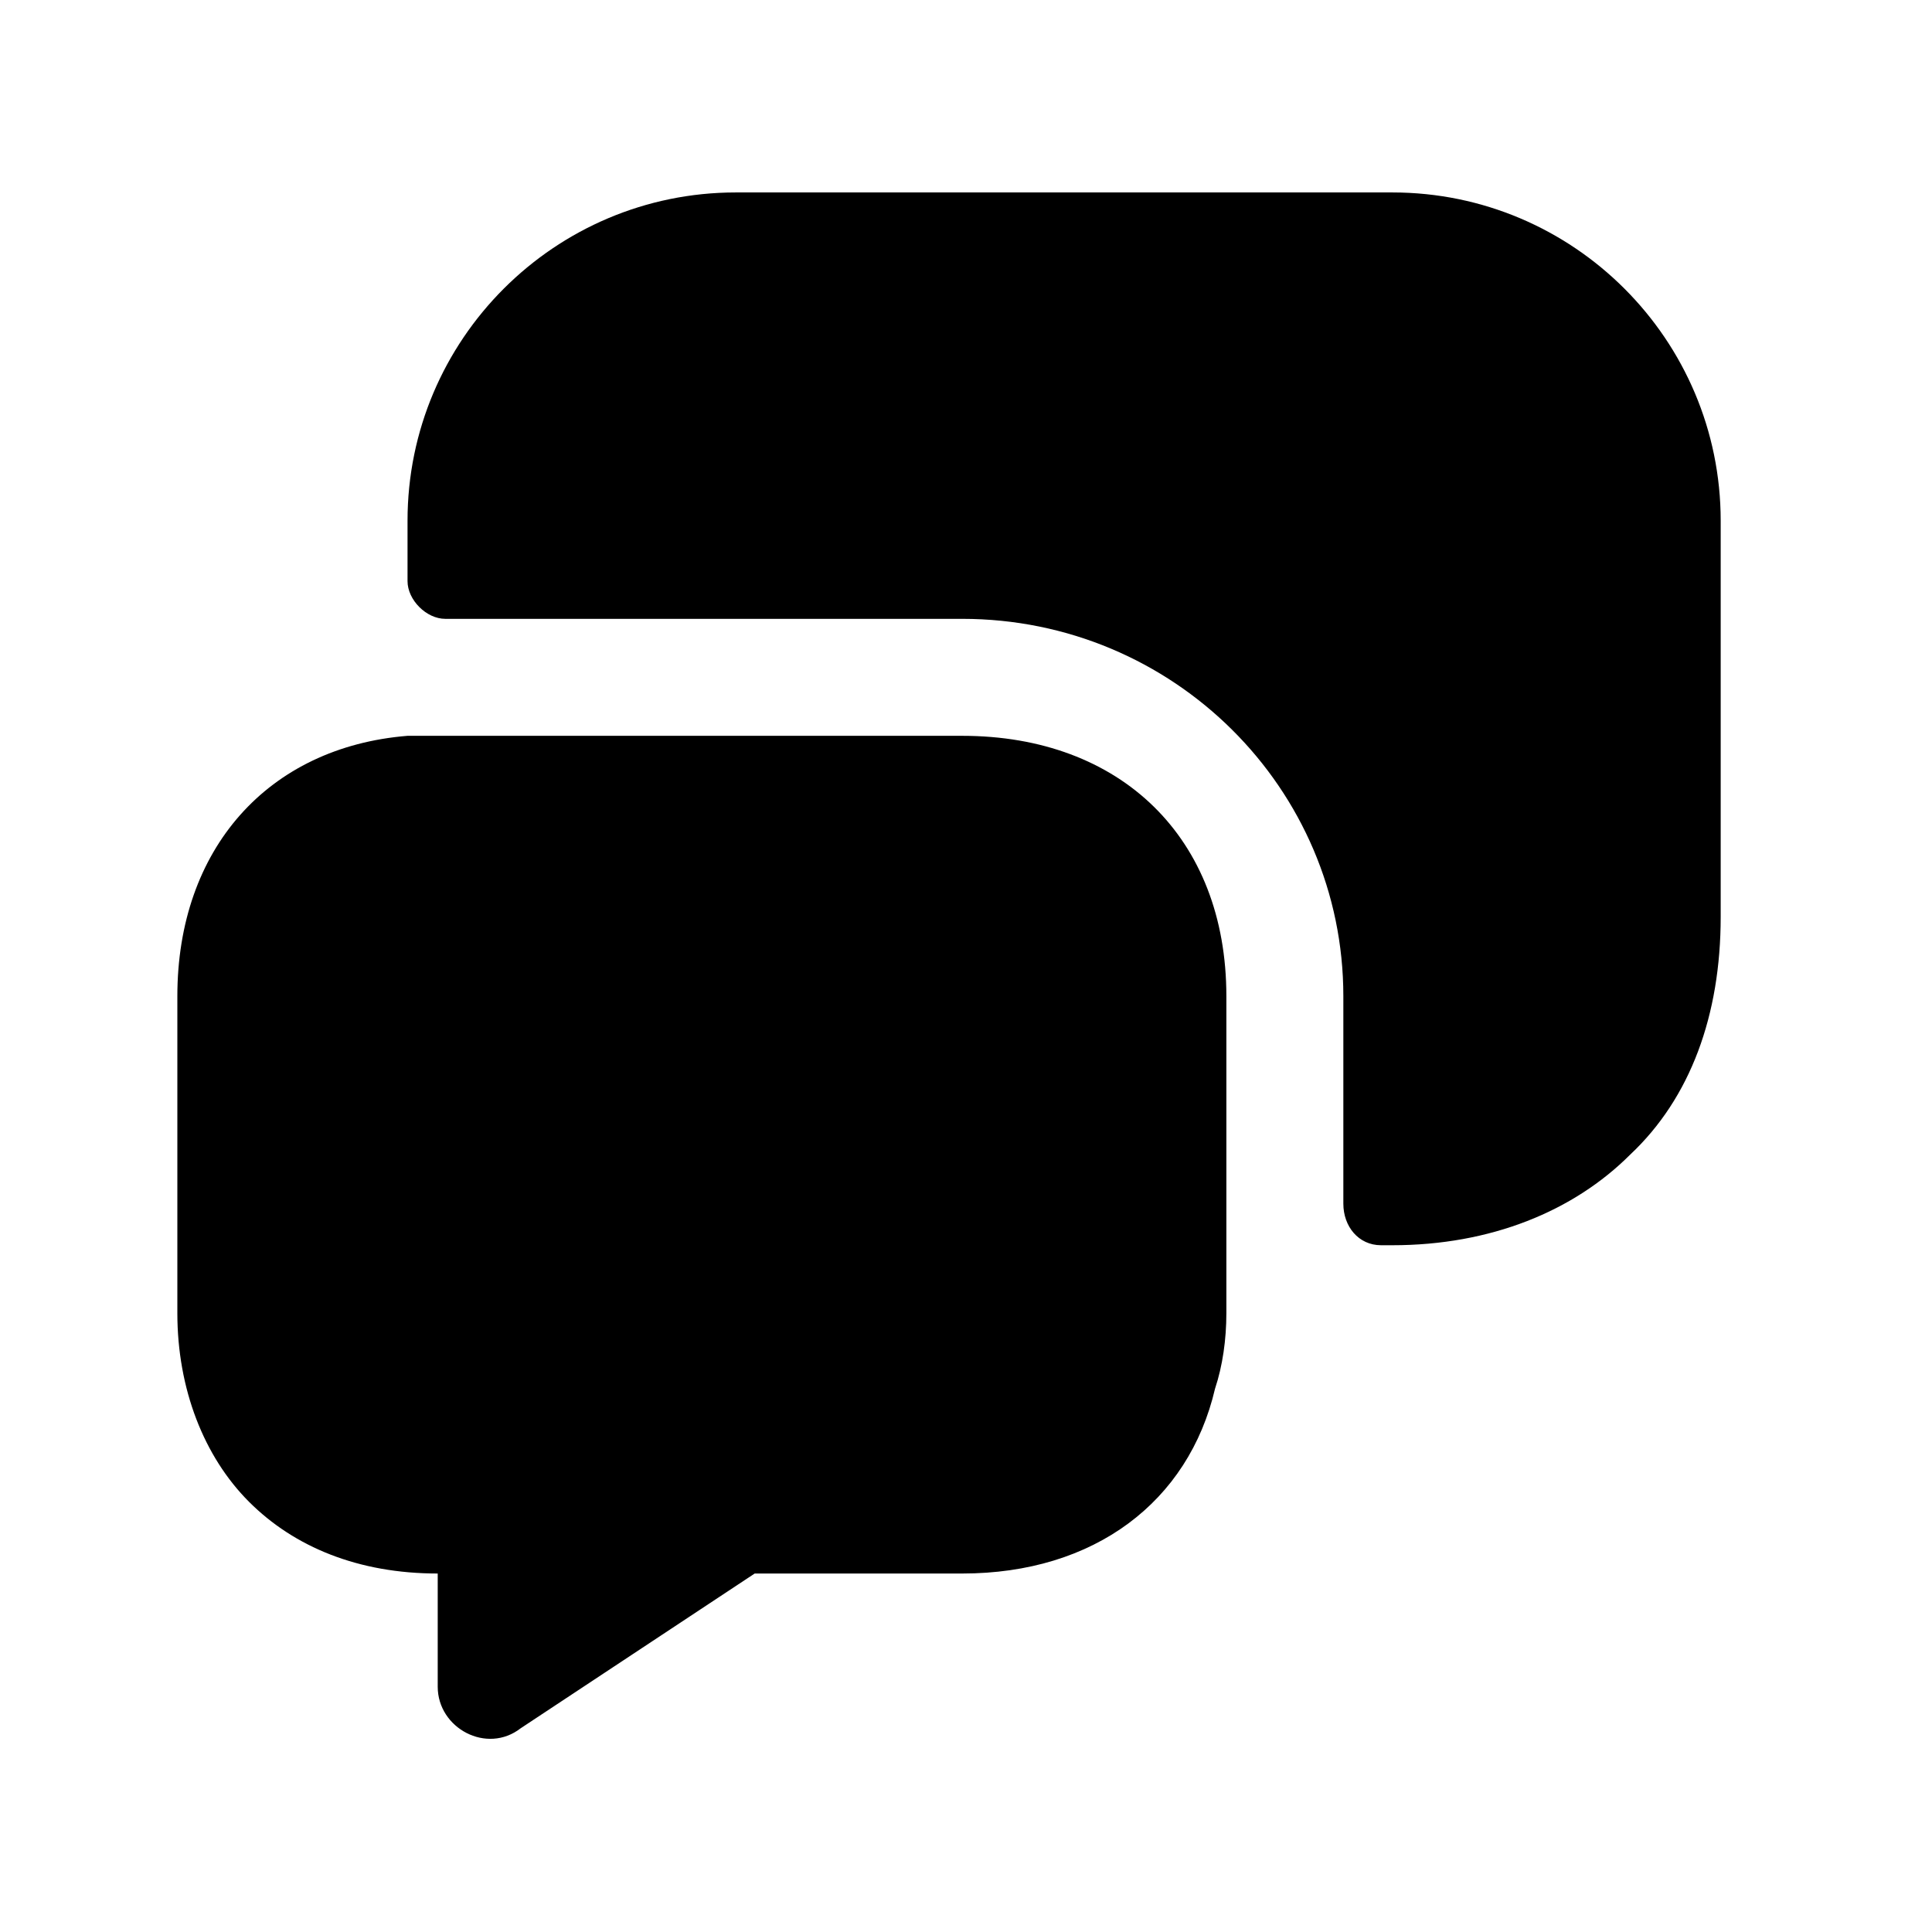
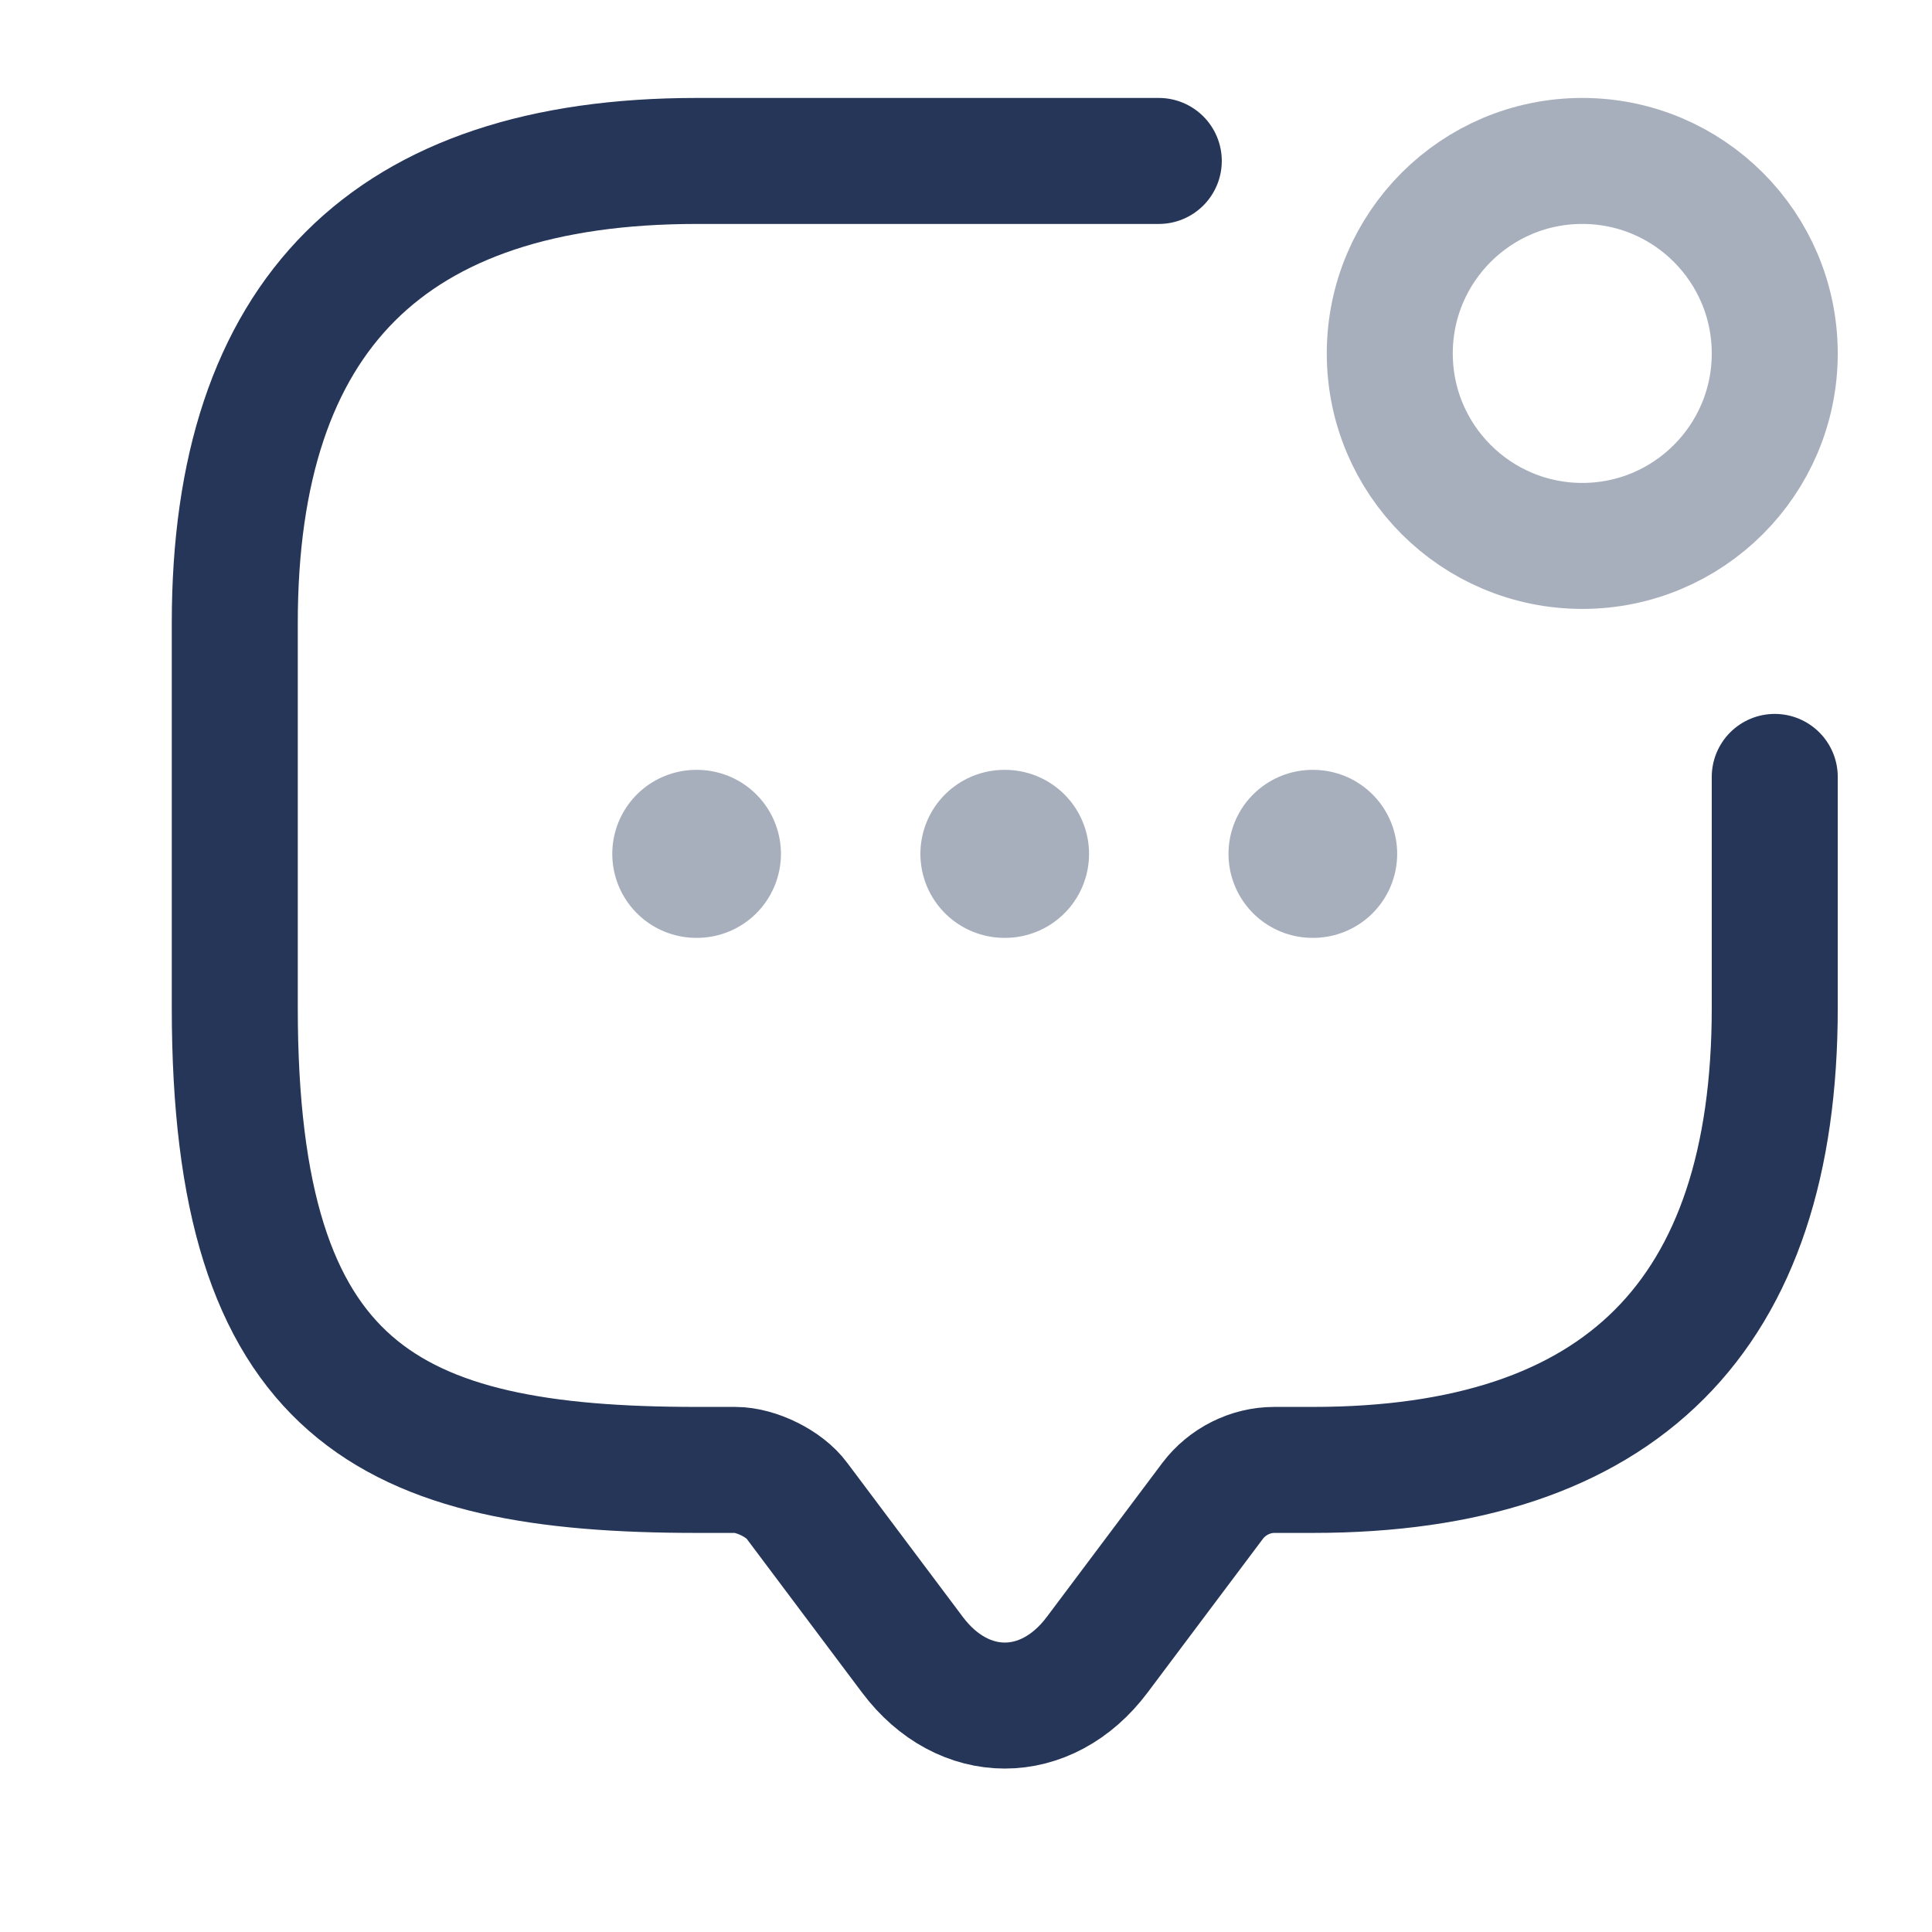
- <svg xmlns="http://www.w3.org/2000/svg" viewBox="0 0 512 512">
-   <path d="m325 264l0 84c0 7-1 14-3 20-7 30-32 49-67 49l-55 0-62 41c-9 7-22 0-22-11l0-30c-21 0-38-7-50-19-12-12-19-30-19-50l0-84c0-39 24-66 61-69 3 0 5 0 8 0l139 0c42 0 70 27 70 69z m44 66c26 0 48-9 63-24 16-15 24-37 24-63l0-105c0-48-39-87-87-87l-174 0c-48 0-87 39-87 87l0 16c0 5 5 10 10 10l137 0c56 0 101 45 101 100l0 55c0 6 4 11 10 11z" />
+ <svg xmlns="http://www.w3.org/2000/svg" width="23" height="23" viewBox="0 0 23 23" fill="none">
+   <path d="M21.128 9.249V11.999C21.128 15.666 19.295 17.499 15.628 17.499H15.17C14.886 17.499 14.611 17.637 14.437 17.866L13.062 19.699C12.457 20.506 11.467 20.506 10.862 19.699L9.487 17.866C9.34 17.664 9.001 17.499 8.753 17.499H8.295C4.628 17.499 2.795 16.583 2.795 11.999V7.416C2.795 3.749 4.628 1.916 8.295 1.916H13.795" stroke="#263658" stroke-width="1.5" stroke-miterlimit="10" stroke-linecap="round" stroke-linejoin="round" />
+   <path opacity="0.4" d="M18.837 6.499C20.102 6.499 21.128 5.473 21.128 4.208C21.128 2.942 20.102 1.916 18.837 1.916C17.571 1.916 16.545 2.942 16.545 4.208C16.545 5.473 17.571 6.499 18.837 6.499Z" stroke="#263658" stroke-width="1.5" stroke-linecap="round" stroke-linejoin="round" />
+   <path opacity="0.4" d="M15.625 10.165H15.633" stroke="#263658" stroke-width="2" stroke-linecap="round" stroke-linejoin="round" />
+   <path opacity="0.4" d="M11.957 10.165H11.965" stroke="#263658" stroke-width="2" stroke-linecap="round" stroke-linejoin="round" />
+   <path opacity="0.4" d="M8.289 10.165H8.297" stroke="#263658" stroke-width="2" stroke-linecap="round" stroke-linejoin="round" />
</svg>
